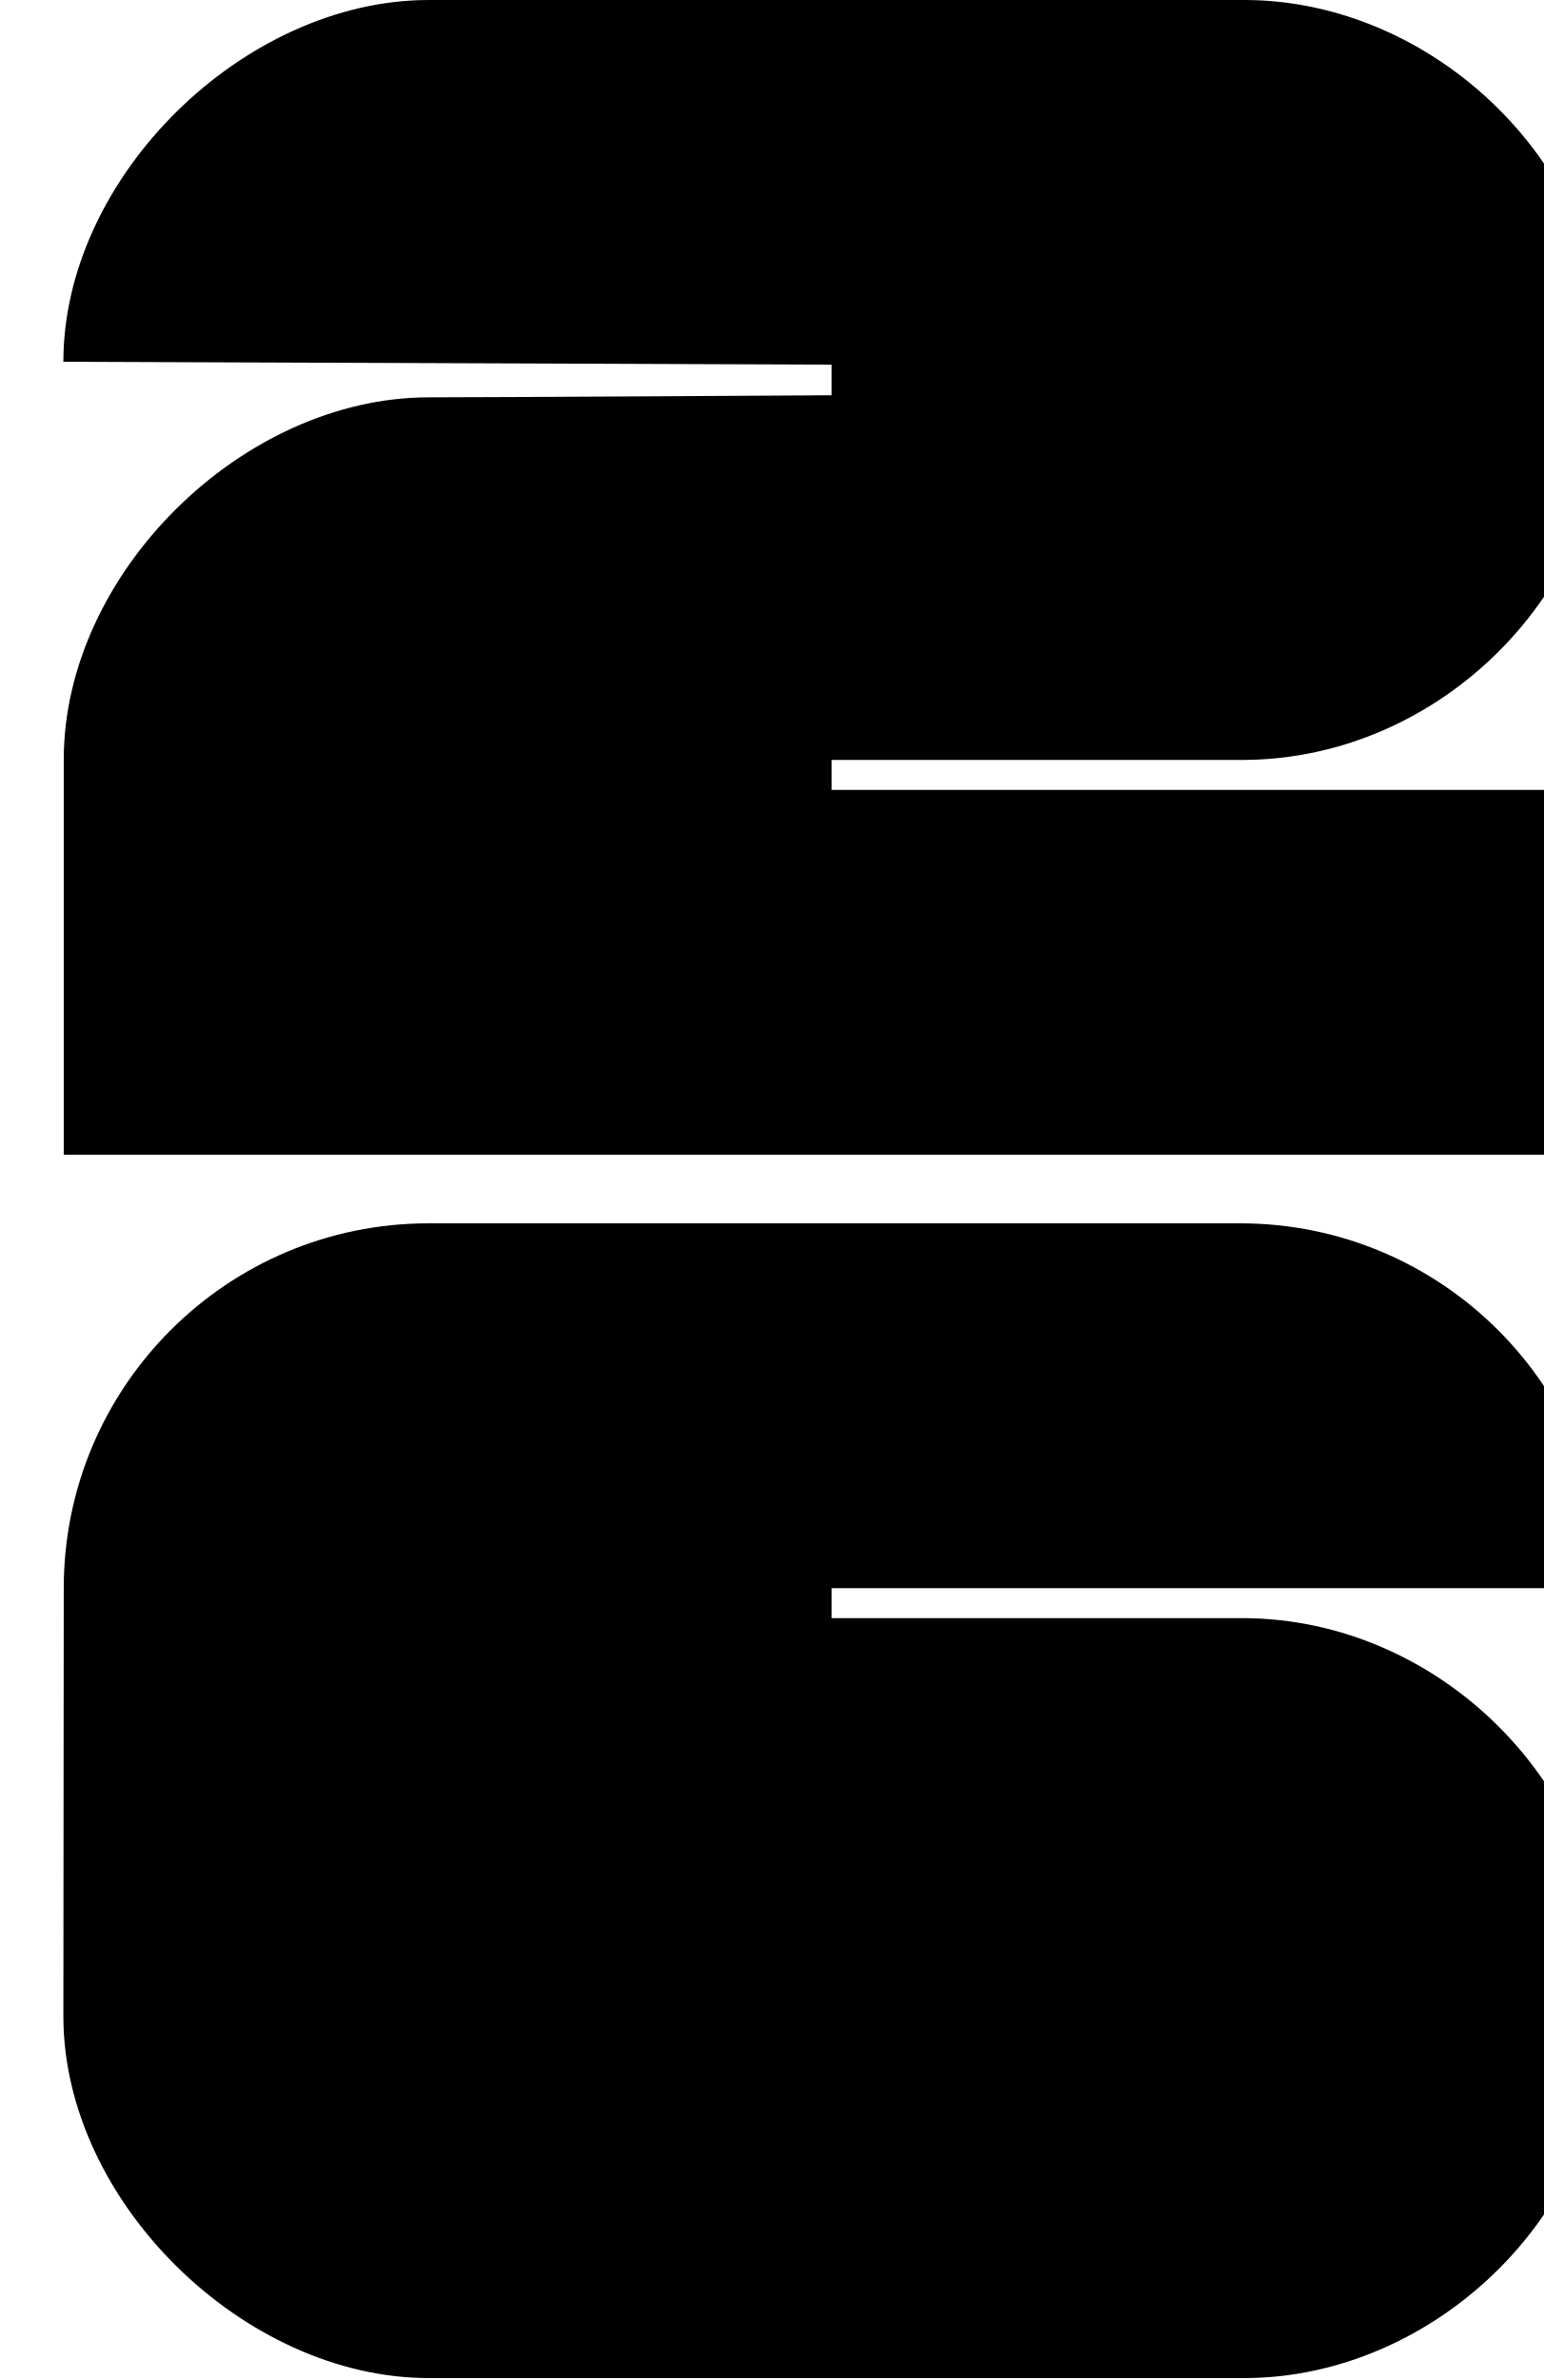
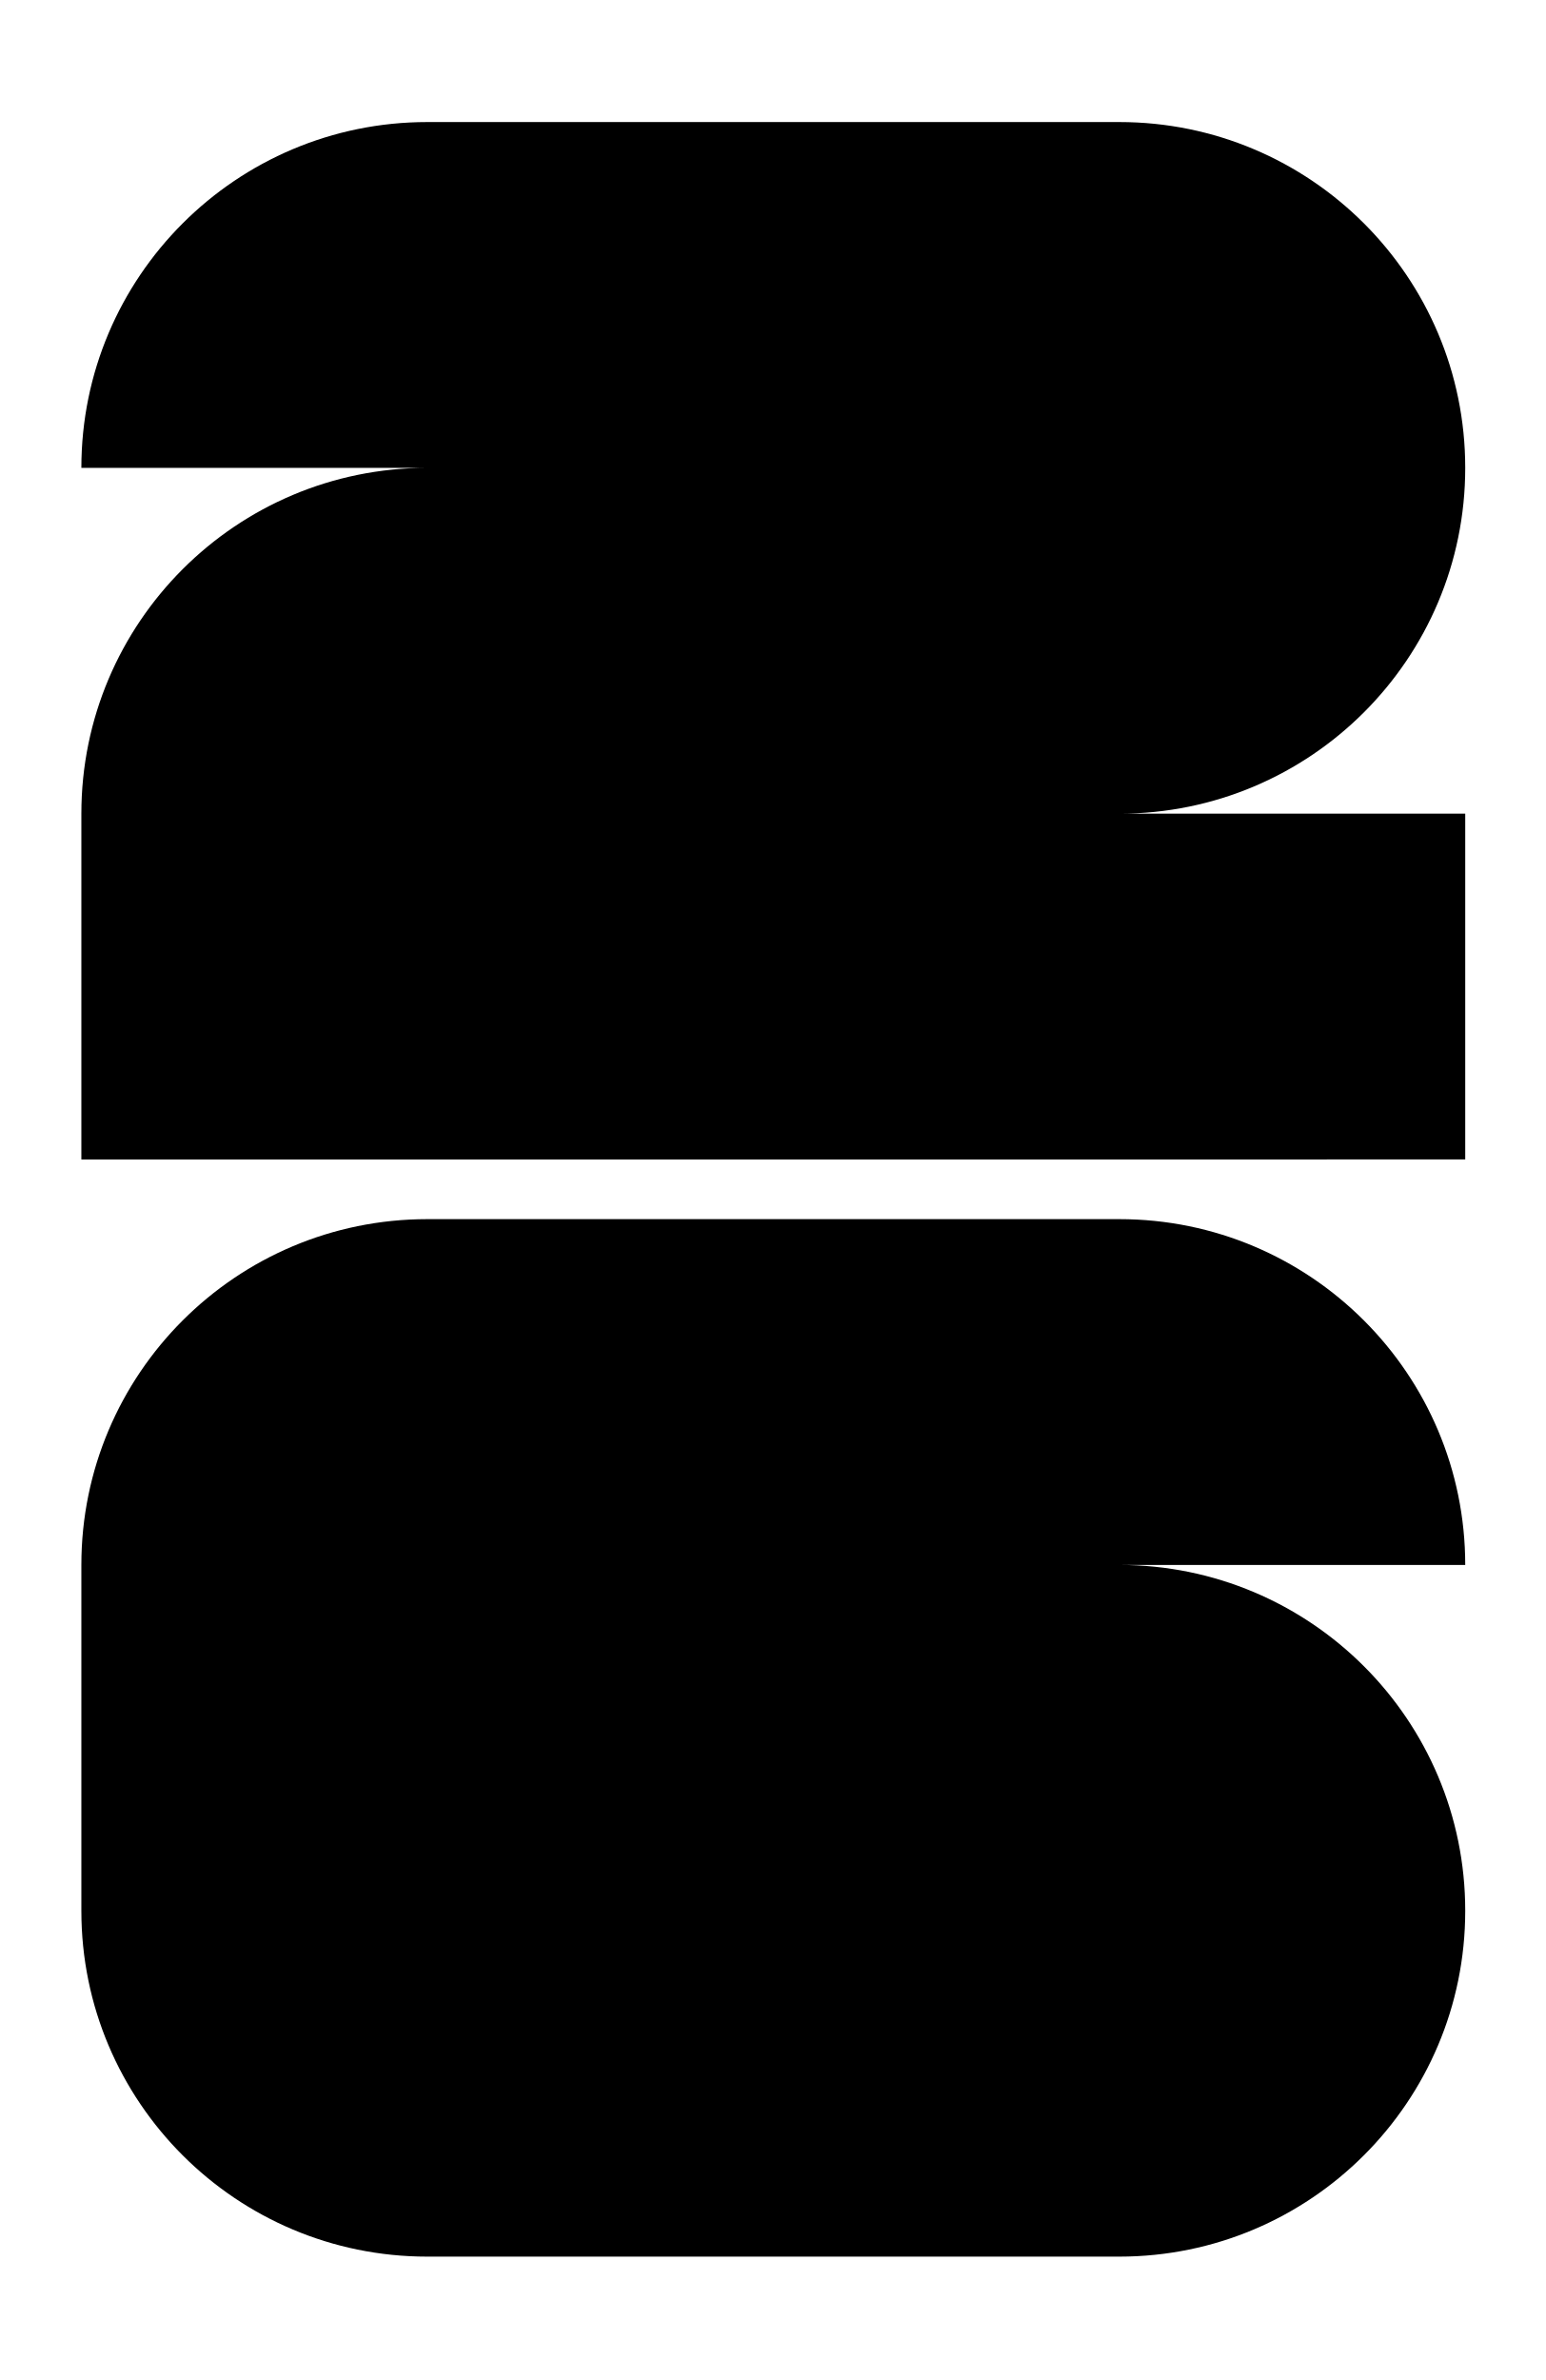
- <svg xmlns="http://www.w3.org/2000/svg" width="100%" height="100%" viewBox="-20 0 487 751" version="1.1" xml:space="preserve" style="fill-rule:evenodd;clip-rule:evenodd;stroke-linejoin:round;stroke-miterlimit:2;">
-   <rect id="Artboard1" x="0" y="0" width="486.007" height="750.4" style="fill:none;" />
-   <clipPath id="_clip1">
-     <rect x="0" y="0" width="486.007" height="750.4" />
-   </clipPath>
-   <g clip-path="url(#_clip1)">
-     <g>
-       <path d="M242.43,249.248l244.073,-0l0,115.127l-486.385,-0l-0,-124.663c-0,-58.785 56.429,-114.334 115.213,-114.334c20.436,0 127.099,-0.654 127.099,-0.654l0,-9.659l-242.43,-0.915c-0,-58.359 56.972,-114.15 115.331,-114.15l257.326,0c59.398,0 114.343,51.408 114.343,114.343c-0,1.799 0.003,9.237 -0,11.035c-0.117,61.753 -52.634,114.02 -114.343,114.416l-130.227,0l0,9.454Z" />
-       <path d="M242.43,501.144l244.073,-0l0,-0c0.001,-63.583 -51.544,-115.127 -115.126,-115.127l-256.132,-0c-63.583,-0 -115.127,51.544 -115.127,115.127c-0,3.095 -0.118,135.097 -0.118,135.097c-0,58.36 56.972,114.151 115.331,114.151l257.326,-0c59.398,-0 114.343,-51.408 114.343,-114.344c-0,-1.798 0.003,-9.236 -0,-11.035c-0.117,-61.752 -52.634,-114.019 -114.343,-114.416l-130.227,0l0,-9.453Z" />
-     </g>
-   </g>
+ <svg xmlns="http://www.w3.org/2000/svg" viewBox="-16 -24 304 468" fill="currentColor" aria-hidden="true">
+   <path d="M272.13 68C272.13 30.44 241.67 0 204.1 0H68.03C30.46 0 0 30.45 0 68h68.03C30.46 68 0 98.44 0 136v68l272.13-.01V136H204.1c37.57 0 68.03-30.45 68.03-68Z" />
+   <path d="M272.13 351.73c0-37.56-30.46-68-68.03-68h68.03c0-37.55-30.46-68-68.03-68H68.03C30.45 215.73 0 246.18 0 283.73v68.01c0 37.56 30.46 68 68.03 68H204.1c37.57-.01 68.03-30.45 68.03-68.01Z" />
</svg>
